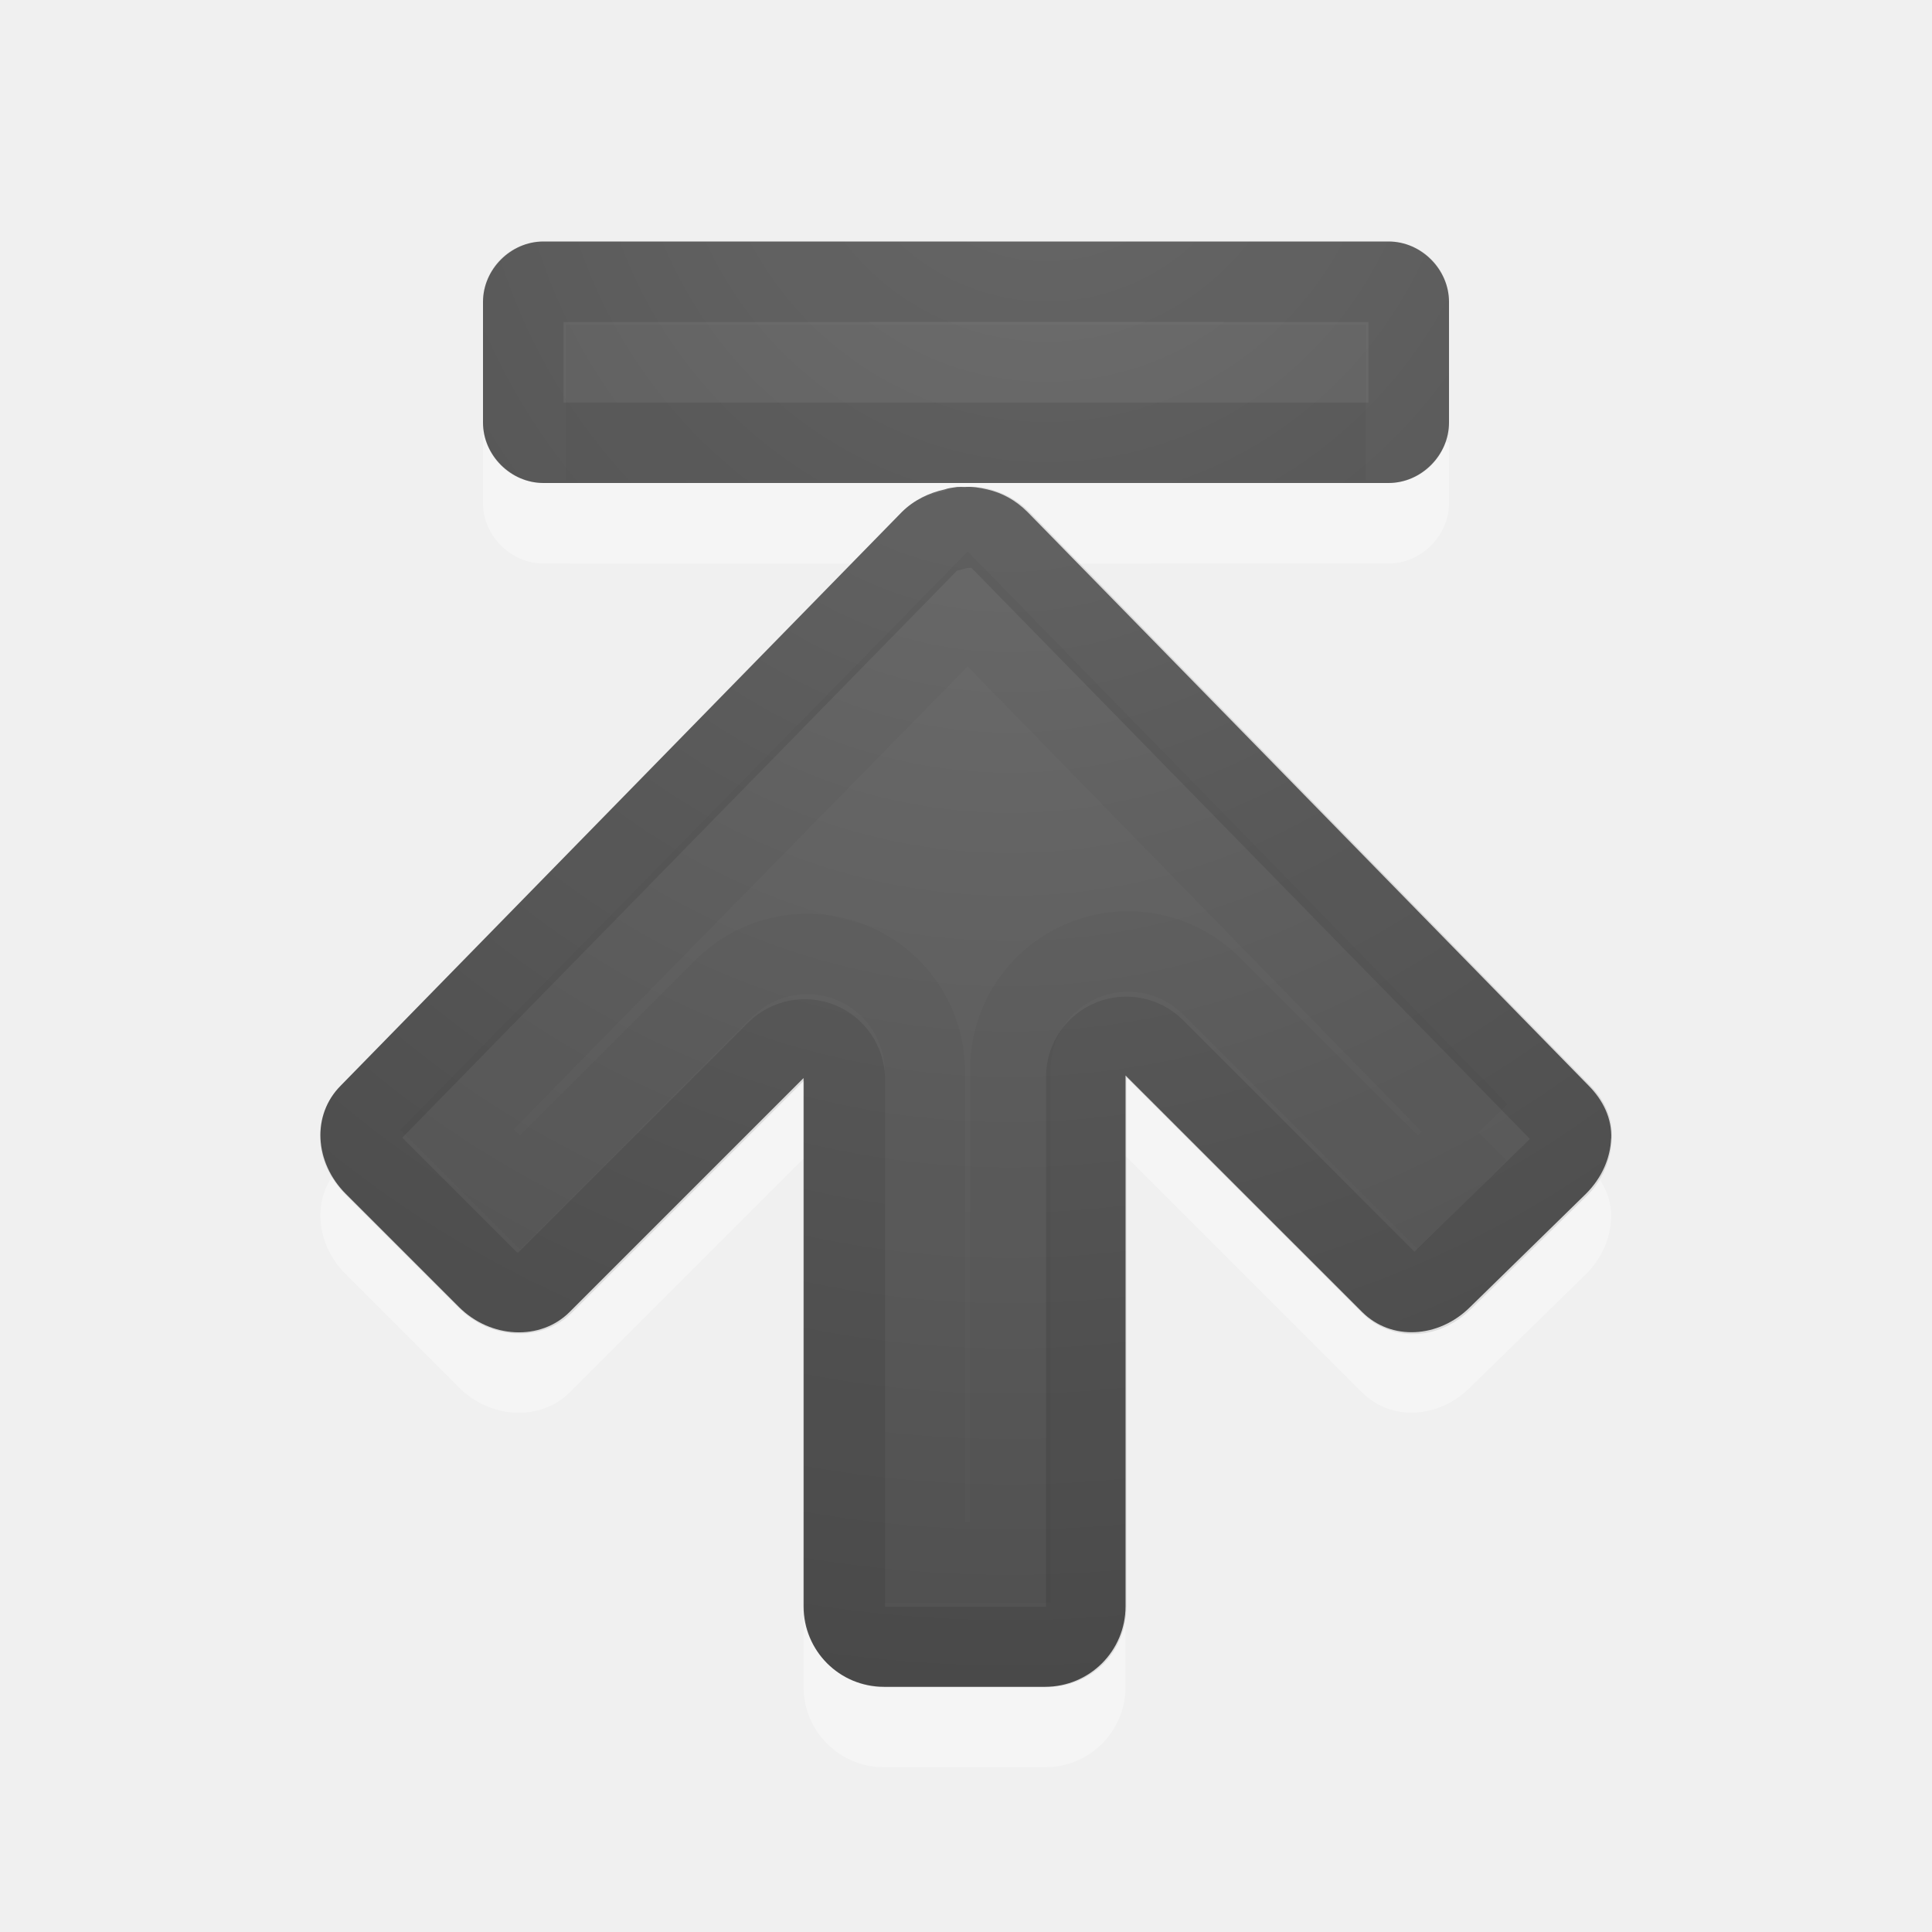
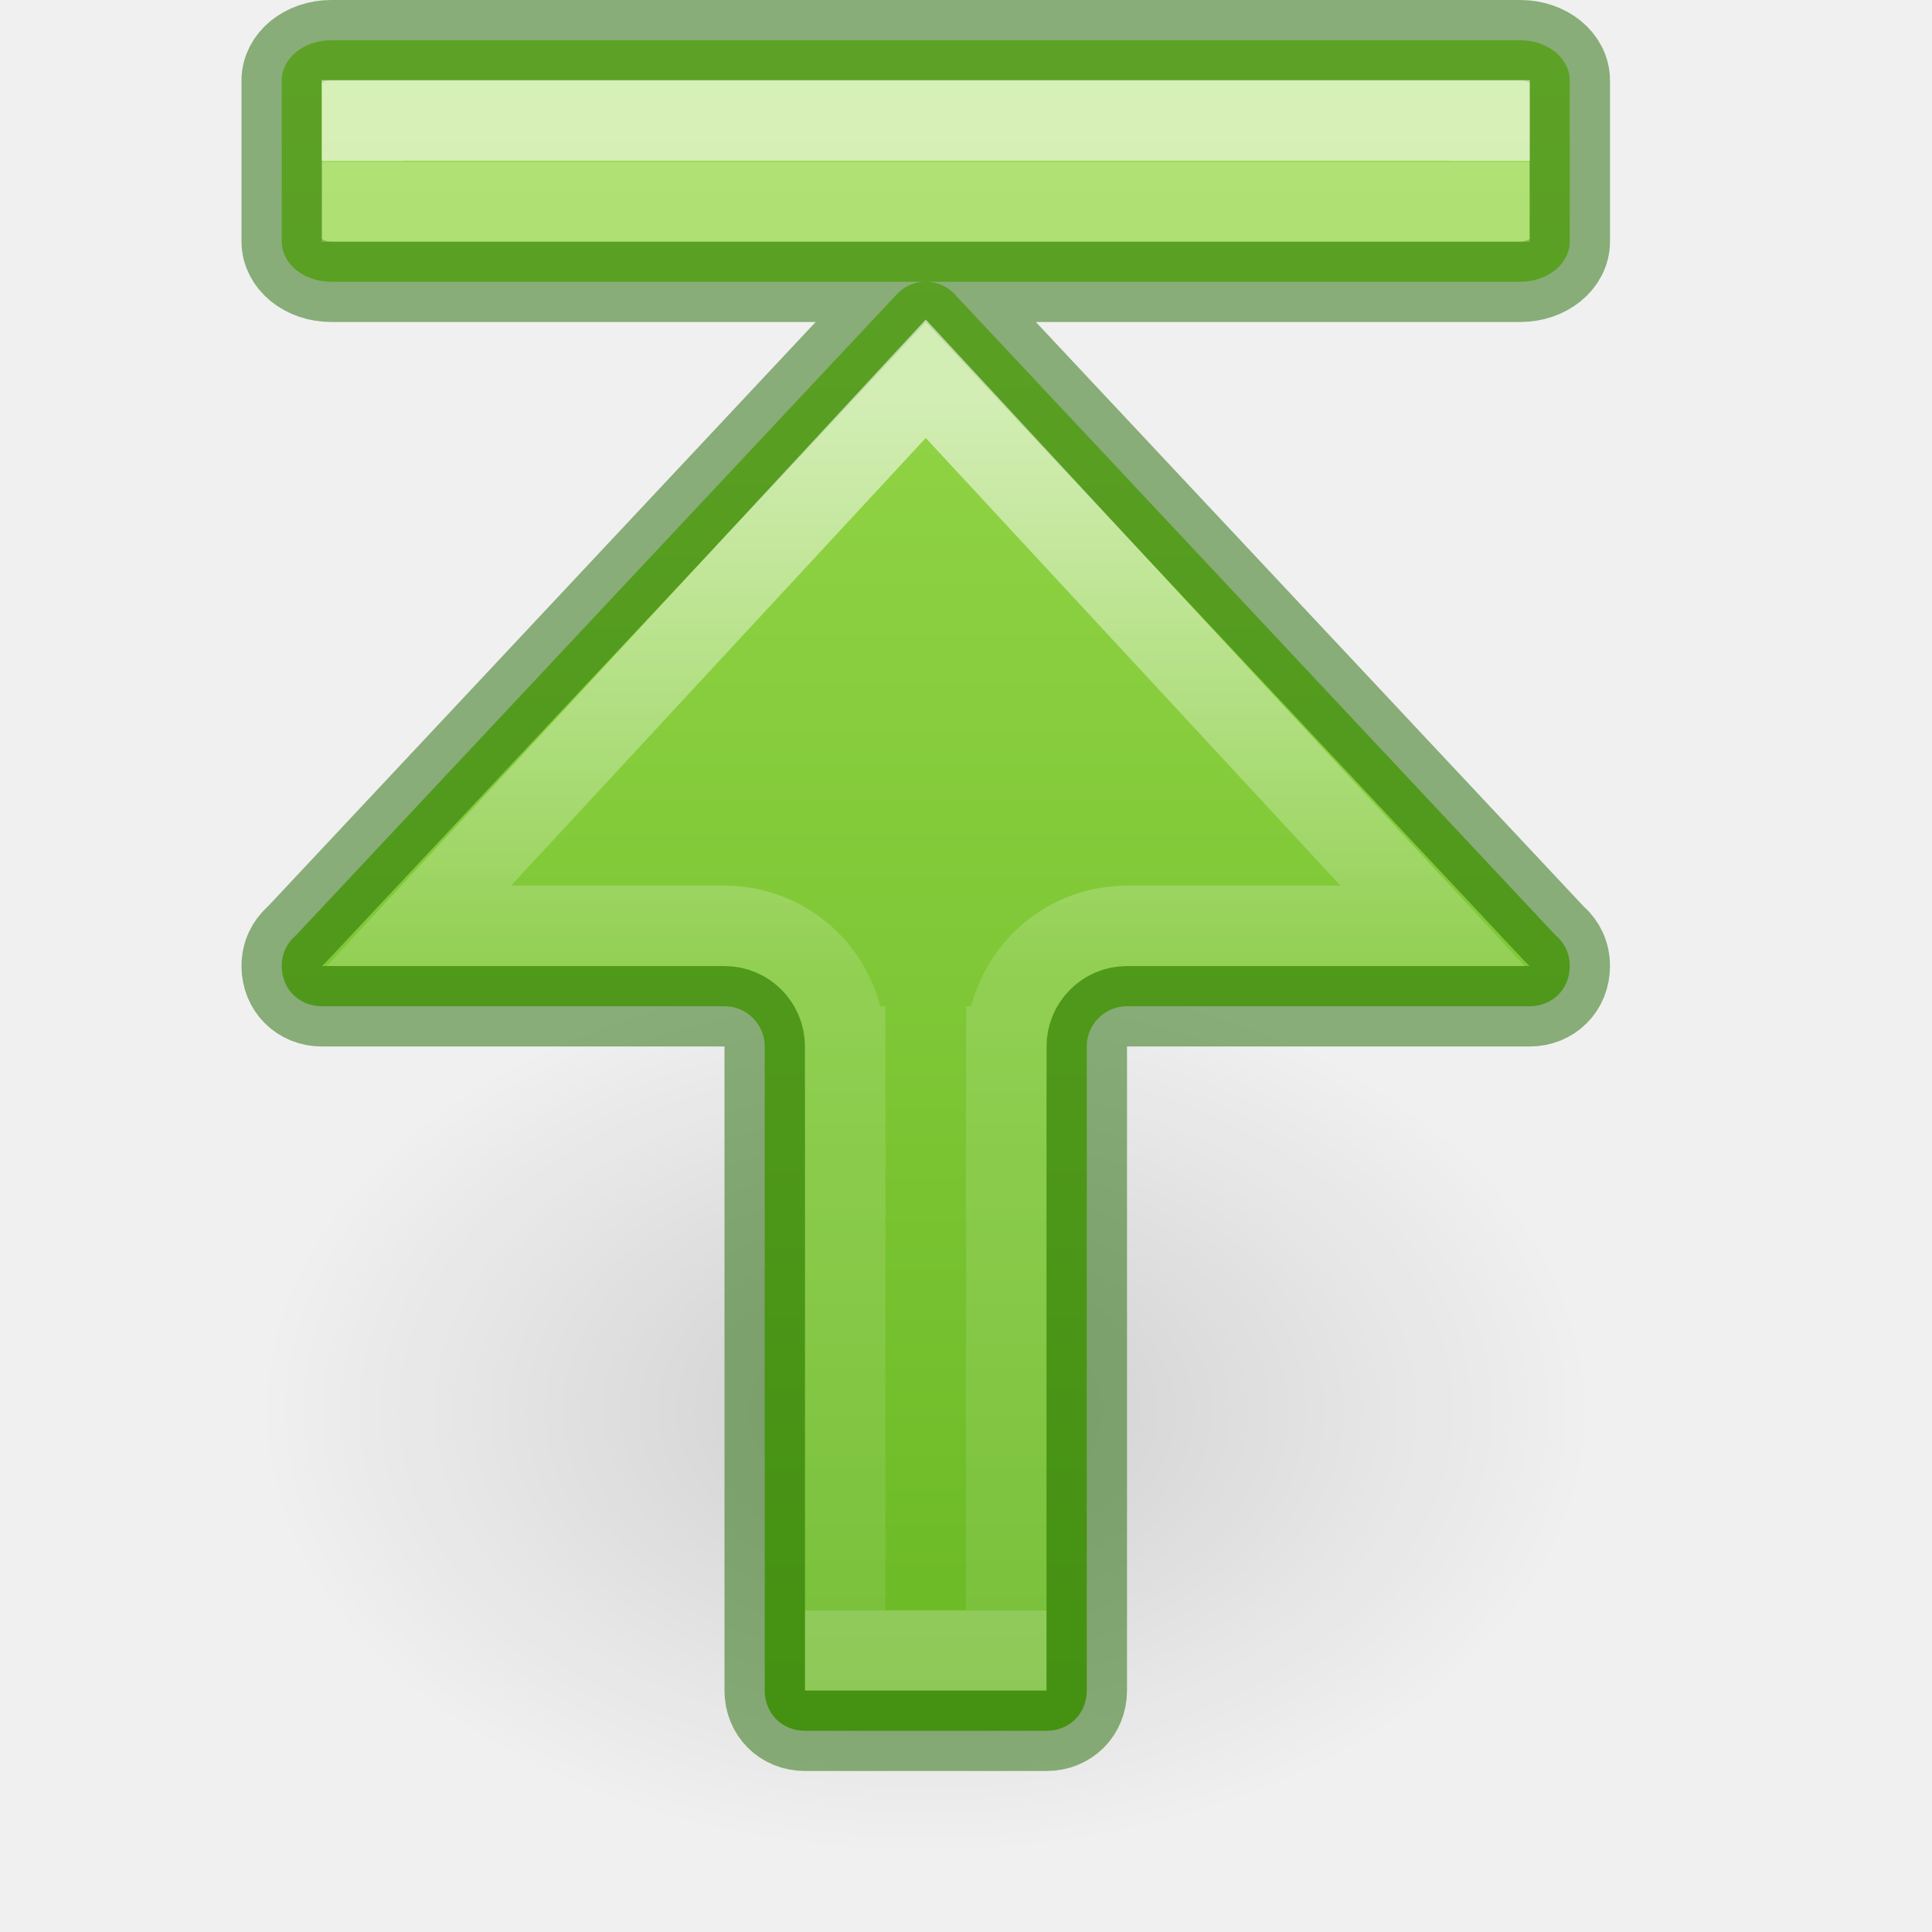
- <svg xmlns="http://www.w3.org/2000/svg" xmlns:xlink="http://www.w3.org/1999/xlink" version="1.1" width="24" height="24" id="svg4524">
-   <defs id="defs4526">
-     <linearGradient id="linearGradient2867-449-88-871-390-598-476-591-434-148-57-177-641-289-620-227-114-444-680-744-4-1">
-       <stop id="stop5430-5-0" style="stop-color:#737373;stop-opacity:1" offset="0" />
-       <stop id="stop5432-2-0" style="stop-color:#636363;stop-opacity:1" offset="0.262" />
-       <stop id="stop5434-9-6" style="stop-color:#4b4b4b;stop-opacity:1" offset="0.705" />
-       <stop id="stop5436-2-7" style="stop-color:#3f3f3f;stop-opacity:1" offset="1" />
+ <svg xmlns="http://www.w3.org/2000/svg" xmlns:ns1="http://www.openswatchbook.org/uri/2009/osb" xmlns:xlink="http://www.w3.org/1999/xlink" id="svg6" version="1.1" width="24" height="24">
+   <defs id="defs10">
+     <linearGradient id="linearGradient1177">
+       <stop offset="0" style="stop-color:#ffffff;stop-opacity:1" id="stop1169" />
+       <stop offset="0" style="stop-color:#ffffff;stop-opacity:0.235" id="stop1171" />
+       <stop offset="1" style="stop-color:#ffffff;stop-opacity:0.157" id="stop1173" />
+       <stop offset="1" style="stop-color:#ffffff;stop-opacity:0.392" id="stop1175" />
    </linearGradient>
-     <radialGradient cx="16.202" cy="-19.005" r="20" fx="16.202" fy="-19.005" id="radialGradient3769" xlink:href="#linearGradient2867-449-88-871-390-598-476-591-434-148-57-177-641-289-620-227-114-444-680-744-4-1" gradientUnits="userSpaceOnUse" gradientTransform="matrix(0,1.500001,-1.524125,0,-16.95984,-23.07768)" />
-     <radialGradient cx="16.202" cy="-19.005" r="20" fx="16.202" fy="-19.005" id="radialGradient3896" xlink:href="#linearGradient2867-449-88-871-390-598-476-591-434-148-57-177-641-289-620-227-114-444-680-744-4-1" gradientUnits="userSpaceOnUse" gradientTransform="matrix(0,1.500001,-1.524125,0,-17.13189,-23.07768)" />
-     <radialGradient cx="22.652" cy="-40.142" r="20" fx="22.652" fy="-40.142" id="radialGradient3896-0" xlink:href="#linearGradient2867-449-88-871-390-598-476-591-434-148-57-177-641-289-620-227-114-444-680-744-4-1-5" gradientUnits="userSpaceOnUse" gradientTransform="matrix(-1.458391,0,0,-1.524125,45.58239,-58.32302)" />
-     <linearGradient id="linearGradient2867-449-88-871-390-598-476-591-434-148-57-177-641-289-620-227-114-444-680-744-4-1-5">
-       <stop id="stop5430-5-0-9" style="stop-color:#737373;stop-opacity:1" offset="0" />
-       <stop id="stop5432-2-0-0" style="stop-color:#636363;stop-opacity:1" offset="0.262" />
-       <stop id="stop5434-9-6-8" style="stop-color:#4b4b4b;stop-opacity:1" offset="0.705" />
-       <stop id="stop5436-2-7-0" style="stop-color:#3f3f3f;stop-opacity:1" offset="1" />
+     <linearGradient id="linearGradient78">
+       <stop id="stop74" offset="0" style="stop-color:#9bdb4d;stop-opacity:1" />
+       <stop id="stop76" offset="1" style="stop-color:#68b723;stop-opacity:1" />
    </linearGradient>
-     <radialGradient cx="16.202" cy="-19.005" r="20" fx="16.202" fy="-19.005" id="radialGradient3046" xlink:href="#linearGradient2867-449-88-871-390-598-476-591-434-148-57-177-641-289-620-227-114-444-680-744-4-1-9" gradientUnits="userSpaceOnUse" gradientTransform="matrix(0,1.500001,-1.524125,0,0.040158,-24.0779)" />
-     <linearGradient id="linearGradient2867-449-88-871-390-598-476-591-434-148-57-177-641-289-620-227-114-444-680-744-4-1-9">
-       <stop id="stop5430-5-0-3" style="stop-color:#737373;stop-opacity:1" offset="0" />
-       <stop id="stop5432-2-0-5" style="stop-color:#636363;stop-opacity:1" offset="0.262" />
-       <stop id="stop5434-9-6-0" style="stop-color:#4b4b4b;stop-opacity:1" offset="0.705" />
-       <stop id="stop5436-2-7-9" style="stop-color:#3f3f3f;stop-opacity:1" offset="1" />
+     <linearGradient id="linearGradient4526" ns1:paint="solid">
+       <stop style="stop-color:#ffffff;stop-opacity:1;" offset="0" id="stop4528" />
    </linearGradient>
-     <radialGradient cx="23.385" cy="-10.471" r="20" fx="23.385" fy="-10.471" id="radialGradient3031" xlink:href="#linearGradient2867-449-88-871-390-598-476-591-434-148-57-177-641-289-620-227-114-444-680-744-4-1-9" gradientUnits="userSpaceOnUse" gradientTransform="matrix(-1.500001,0,0,-1.524125,48.07812,-14.9596)" />
+     <radialGradient gradientTransform="matrix(-0.5299545,0,0,-0.3530774,22.51255,21.83568)" gradientUnits="userSpaceOnUse" xlink:href="#linearGradient8662-7" id="radialGradient3862" fy="36.421" fx="24.837" r="15.645" cy="36.421" cx="24.837" />
+     <linearGradient id="linearGradient8662-7">
+       <stop offset="0" style="stop-color:#000000;stop-opacity:1" id="stop8664-0" />
+       <stop offset="1" style="stop-color:#000000;stop-opacity:0" id="stop8666-1" />
+     </linearGradient>
+     <linearGradient id="linearGradient1597">
+       <stop id="stop1589" style="stop-color:#ffffff;stop-opacity:1" offset="0" />
+       <stop id="stop1591" style="stop-color:#ffffff;stop-opacity:0.235" offset="0.469" />
+       <stop id="stop1593" style="stop-color:#ffffff;stop-opacity:0.157" offset="1" />
+       <stop id="stop1595" style="stop-color:#ffffff;stop-opacity:0.392" offset="1" />
+     </linearGradient>
+     <linearGradient y2="54.037" x2="35.374" y1="54.037" x1="20.443" gradientTransform="matrix(0,1.004639,1,0,-42.03703,-15.5382)" gradientUnits="userSpaceOnUse" id="linearGradient940" xlink:href="#linearGradient1597" />
+     <linearGradient y2="-18.962" x2="0.318" y1="-18.962" x1="22.21" gradientTransform="rotate(-90,26.43926,-3.962333)" gradientUnits="userSpaceOnUse" id="linearGradient1118" xlink:href="#linearGradient78" />
+     <linearGradient xlink:href="#linearGradient1177" id="linearGradient3174-6" gradientUnits="userSpaceOnUse" gradientTransform="matrix(0.9354839,0,0,1,-0.3225821,10.0005)" x1="13.172" y1="-8" x2="13.172" y2="-7.989" />
  </defs>
-   <path d="m 20.015,15.141 c 0.01,-0.246 -0.1,-0.475 -0.281,-0.656 L 12.765,7.36 c -0.147,-0.147 -0.317,-0.239 -0.5,-0.281 -0.094,-0.022 -0.187,-0.037 -0.281,-0.031 -0.03,-0.002 -0.063,-0.001 -0.094,0 -0.055,0.009 -0.104,0.012 -0.156,0.031 -0.189,0.041 -0.38,0.13 -0.531,0.281 L 4.233,14.485 c -0.362,0.362 -0.329,0.952 0.062,1.344 l 1.406,1.406 c 0.392,0.392 1.013,0.424 1.375,0.062 l 2.906,-2.906 0,6.562 c 0,0.554 0.446,1 1,1 l 2,-1e-6 c 0.554,0 1,-0.446 1,-1 l 10e-7,-6.594 2.937,2.937 c 0.362,0.362 0.952,0.329 1.344,-0.062 l 1.438,-1.406 c 0.196,-0.196 0.303,-0.442 0.312,-0.688 z" id="rect3811-1-7" style="opacity:0.35;color:#000000;fill:#ffffff;fill-opacity:1;fill-rule:nonzero;stroke:none;stroke-width:1;marker:none;visibility:visible;display:inline;overflow:visible;enable-background:accumulate" />
-   <path d="M 18,4.75 C 18,4.346 17.654,4 17.25,4 L 6.75,4 C 6.346,4 6,4.346 6,4.75 l 0,1.5 C 6,6.654 6.346,7 6.75,7 6.752,7.006 17.25,7 17.25,7 17.654,7 18,6.654 18,6.25 z" id="path3999-9" style="opacity:0.35;color:#000000;fill:#ffffff;fill-opacity:1;fill-rule:nonzero;stroke:none;stroke-width:1;marker:none;visibility:visible;display:inline;overflow:visible;enable-background:accumulate" />
-   <path d="m 20.015,14.142 c 0.01,-0.246 -0.1,-0.475 -0.281,-0.656 L 12.765,6.361 c -0.147,-0.147 -0.317,-0.239 -0.5,-0.281 -0.094,-0.022 -0.187,-0.037 -0.281,-0.031 -0.03,-0.002 -0.063,-0.001 -0.094,0 -0.055,0.009 -0.104,0.012 -0.156,0.031 -0.189,0.041 -0.38,0.13 -0.531,0.281 L 4.233,13.486 c -0.362,0.362 -0.329,0.952 0.062,1.344 l 1.406,1.406 c 0.392,0.392 1.013,0.424 1.375,0.062 l 2.906,-2.906 -2e-6,6.562 c 10e-7,0.554 0.446,1 1,1 l 2,-1e-6 c 0.554,-10e-7 1,-0.446 1,-1 l 0,-6.594 2.938,2.937 c 0.362,0.362 0.952,0.329 1.344,-0.062 l 1.438,-1.406 c 0.196,-0.196 0.303,-0.442 0.312,-0.688 z" id="rect3811-1" style="color:#000000;fill:url(#radialGradient3896-0);fill-opacity:1;fill-rule:nonzero;stroke:none;stroke-width:1;marker:none;visibility:visible;display:inline;overflow:visible;enable-background:accumulate" />
-   <path d="m 19.525,14.118 c 0.003,-0.085 -0.022,-0.178 -0.125,-0.281 L 12.432,6.711 c -0.084,-0.084 -0.186,-0.134 -0.281,-0.156 -0.074,-0.017 -0.106,-0.001 -0.125,0 a 0.497,0.497 0 0 1 -0.031,-1e-6 c -0.045,0.008 -0.022,-0.001 -0.031,-2e-6 -0.005,-2.89e-4 -0.01,-8.48e-4 -0.031,0 a 0.497,0.497 0 0 1 -0.094,0.031 c -0.11,0.024 -0.209,0.053 -0.281,0.125 L 4.588,13.836 c -0.16,0.16 -0.162,0.431 0.062,0.656 l 1.406,1.406 c 0.216,0.216 0.538,0.212 0.688,0.062 l 2.906,-2.906 a 0.497,0.497 0 0 1 0.844,0.344 l 2e-6,6.562 c 0,0.287 0.213,0.5 0.5,0.5 l 2,6e-6 c 0.287,0 0.5,-0.213 0.5,-0.5 l 0,-6.594 a 0.497,0.497 0 0 1 0.844,-0.344 l 2.937,2.937 c 0.16,0.16 0.431,0.162 0.656,-0.062 l 1.438,-1.406 c 0.113,-0.113 0.152,-0.26 0.156,-0.375 z" id="path3996" style="opacity:0.1;color:#000000;fill:none;stroke:#000000;stroke-width:1;stroke-linecap:round;stroke-linejoin:round;stroke-miterlimit:4;stroke-opacity:1;stroke-dasharray:none;stroke-dashoffset:0;marker:none;visibility:visible;display:inline;overflow:visible;enable-background:accumulate" />
-   <path d="M 18.365,14.065 12.021,7.565 5.677,14.033 l 0.781,0.781 2.531,-2.531 a 1.462,1.462 0 0 1 2.5,1.031 l 0,6.094 1.062,0 0,-6.125 a 1.462,1.462 0 0 1 2.5,-1.031 l 2.563,2.562 0.75,-0.75 z" id="path3996-3" style="opacity:0.03;color:#000000;fill:none;stroke:#000000;stroke-width:1;stroke-linecap:butt;stroke-linejoin:miter;stroke-miterlimit:4;stroke-opacity:1;stroke-dasharray:none;stroke-dashoffset:0;marker:none;visibility:visible;display:inline;overflow:visible;enable-background:accumulate" />
-   <path d="m 17.517,5.012 0,-0.528 -10.032,0 0,0.532 10.032,-0.004 z" id="path2343" style="opacity:0.03;fill:none;stroke:#000000;stroke-width:0.968;stroke-linecap:square;stroke-linejoin:miter;stroke-miterlimit:4;stroke-opacity:1;stroke-dasharray:none;stroke-dashoffset:0.7" />
-   <path d="m 18,3.75 c 0,-0.404 -0.346,-0.75 -0.75,-0.75 l -10.5,0 c -0.404,0 -0.75,0.346 -0.75,0.75 l 0,1.5 c 0,0.404 0.346,0.75 0.75,0.75 -0.07,0 10.303,0 10.5,0 0.404,0 0.75,-0.346 0.75,-0.75 z" id="path3999" style="color:#000000;fill:url(#radialGradient3031);fill-opacity:1;fill-rule:nonzero;stroke:none;stroke-width:1;marker:none;visibility:visible;display:inline;overflow:visible;enable-background:accumulate" />
-   <path d="m 17.5,3.75 c 0,-0.139 -0.112,-0.25 -0.25,-0.25 l -10.5,0 c -0.139,0 -0.25,0.112 -0.25,0.25 l 0,1.5 c 0,0.139 0.112,0.25 0.25,0.25 0.055,0 10.5,0 10.5,0 0.139,0 0.25,-0.112 0.25,-0.25 z" id="rect3868" style="opacity:0.1;color:#000000;fill:none;stroke:#000000;stroke-width:1;stroke-linecap:round;stroke-linejoin:round;stroke-miterlimit:4;stroke-opacity:1;stroke-dasharray:none;marker:none;visibility:visible;display:inline;overflow:visible;enable-background:accumulate" />
-   <path d="m 16.469,4.531 -8.938,0 0,0.938 8.938,0 z" id="path4060" style="opacity:0.03;color:#000000;fill:none;stroke:#000000;stroke-width:1;stroke-linecap:butt;stroke-linejoin:miter;stroke-miterlimit:4;stroke-opacity:1;stroke-dasharray:none;marker:none;visibility:visible;display:inline;overflow:visible;enable-background:accumulate" />
+   <g id="layer1" transform="matrix(-1,0,0,1,20.85018,8.54761)">
+     <path style="display:inline;overflow:visible;visibility:visible;opacity:0.141;fill:url(#radialGradient3862);fill-opacity:1;fill-rule:evenodd;stroke:none;stroke-width:1;marker:none" id="path3501-0" d="m 1.059,8.976 a 8.291,5.524 0 1 1 16.582,0 8.291,5.524 0 0 1 -16.582,0 z" />
+   </g>
+   <path id="path873-5-5-26" style="font-variation-settings:normal;vector-effect:none;fill:url(#linearGradient1118);fill-opacity:1;stroke:#206b00;stroke-width:1;stroke-linecap:round;stroke-linejoin:round;stroke-miterlimit:4;stroke-dasharray:none;stroke-dashoffset:0;stroke-opacity:0.5;stop-color:#000000" d="m 3.5,12 c 0,0.286 0.214,0.5 0.5,0.5 h 5 c 0.276,-1.79e-4 0.5,0.224 0.5,0.5 v 8 c 0,0.286 0.214,0.5 0.5,0.5 h 3 c 0.286,0 0.5,-0.214 0.5,-0.5 v -8 c -1.79e-4,-0.276 0.224,-0.5 0.5,-0.5 h 5 c 0.286,0 0.5,-0.214 0.5,-0.5 0,-0.154 -0.064,-0.283 -0.168,-0.375 -0.007,-0.006 -0.015,-0.013 -0.021,-0.02 L 11.842,3.637 c -0.091,-0.086 -0.207,-0.137 -0.342,-0.137 -0.135,0 -0.251,0.051 -0.342,0.137 l -7.469,7.969 c -0.007,0.007 -0.014,0.013 -0.021,0.02 -0.104,0.092 -0.168,0.221 -0.168,0.375 z m 8,-8.5 h 7.385 c 0.341,0 0.615,-0.223 0.615,-0.5 v -2 c 0,-0.277 -0.274,-0.5 -0.615,-0.5 H 4.115 c -0.341,0 -0.615,0.223 -0.615,0.5 v 2 c 0,0.277 0.274,0.5 0.615,0.5 z" />
+   <path id="path2343-3" d="m 4.496,2.504 v -1.008 h 14.008 v 1.008 z" style="color:#000000;font-variation-settings:normal;clip-rule:nonzero;display:inline;overflow:visible;visibility:visible;opacity:0.6;isolation:auto;mix-blend-mode:normal;color-interpolation:sRGB;color-interpolation-filters:linearRGB;solid-color:#000000;solid-opacity:1;vector-effect:none;fill:none;fill-opacity:1;fill-rule:nonzero;stroke:url(#linearGradient3174-6);stroke-width:1;stroke-linecap:butt;stroke-linejoin:miter;stroke-miterlimit:4;stroke-dasharray:none;stroke-dashoffset:0;stroke-opacity:1;marker:none;color-rendering:auto;image-rendering:auto;shape-rendering:auto;text-rendering:auto;enable-background:accumulate;stop-color:#000000;marker-start:none;marker-mid:none;marker-end:none;stop-opacity:1" />
+   <path d="M 11.5 4.705 L 5.203 11.502 L 9 11.502 C 9.827 11.502 10.498 12.173 10.498 13 L 10.5 13 L 10.5 20.5 L 12.5 20.5 L 12.5 13 L 12.502 13 C 12.502 12.173 13.173 11.502 14 11.502 L 17.797 11.502 L 11.5 4.705 z " style="font-variation-settings:normal;opacity:0.6;vector-effect:none;fill:none;fill-opacity:1;stroke:url(#linearGradient940);stroke-width:1;stroke-linecap:butt;stroke-linejoin:miter;stroke-miterlimit:4;stroke-dasharray:none;stroke-dashoffset:0;stroke-opacity:1;marker:none;marker-start:none;marker-mid:none;marker-end:none;stop-color:#000000;stop-opacity:1" id="path873-5-5-2" />
</svg>
